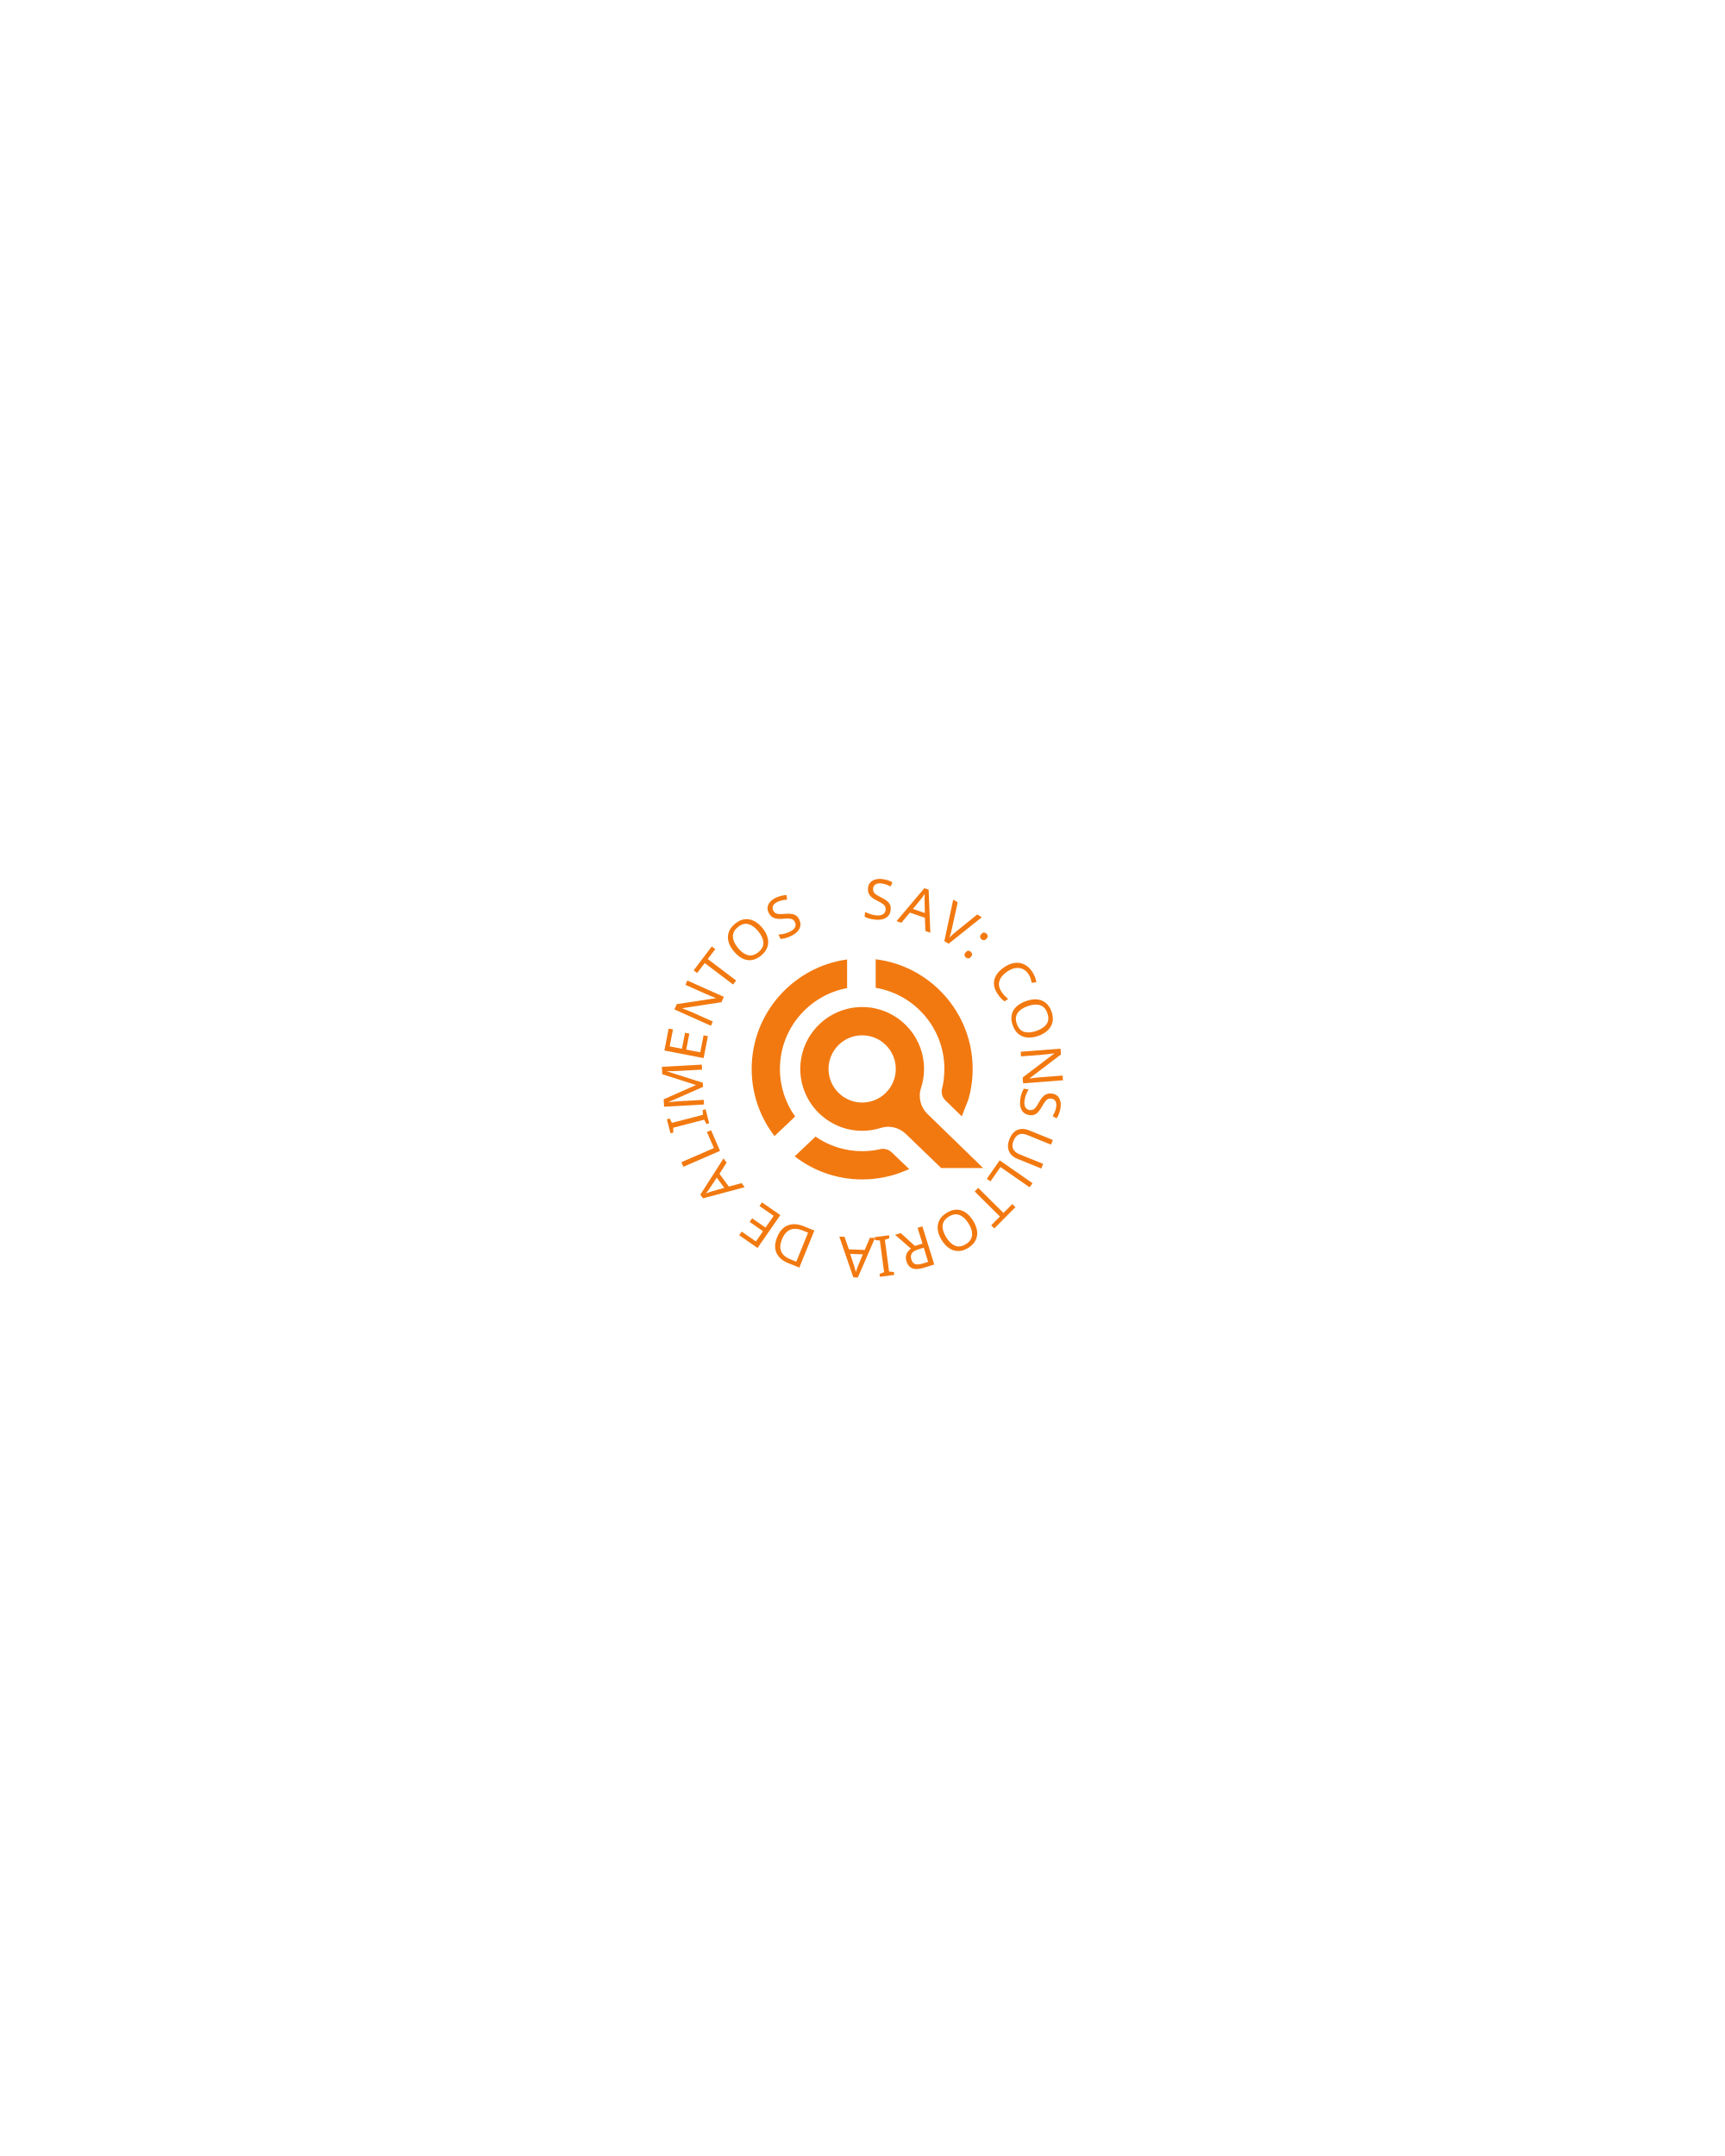
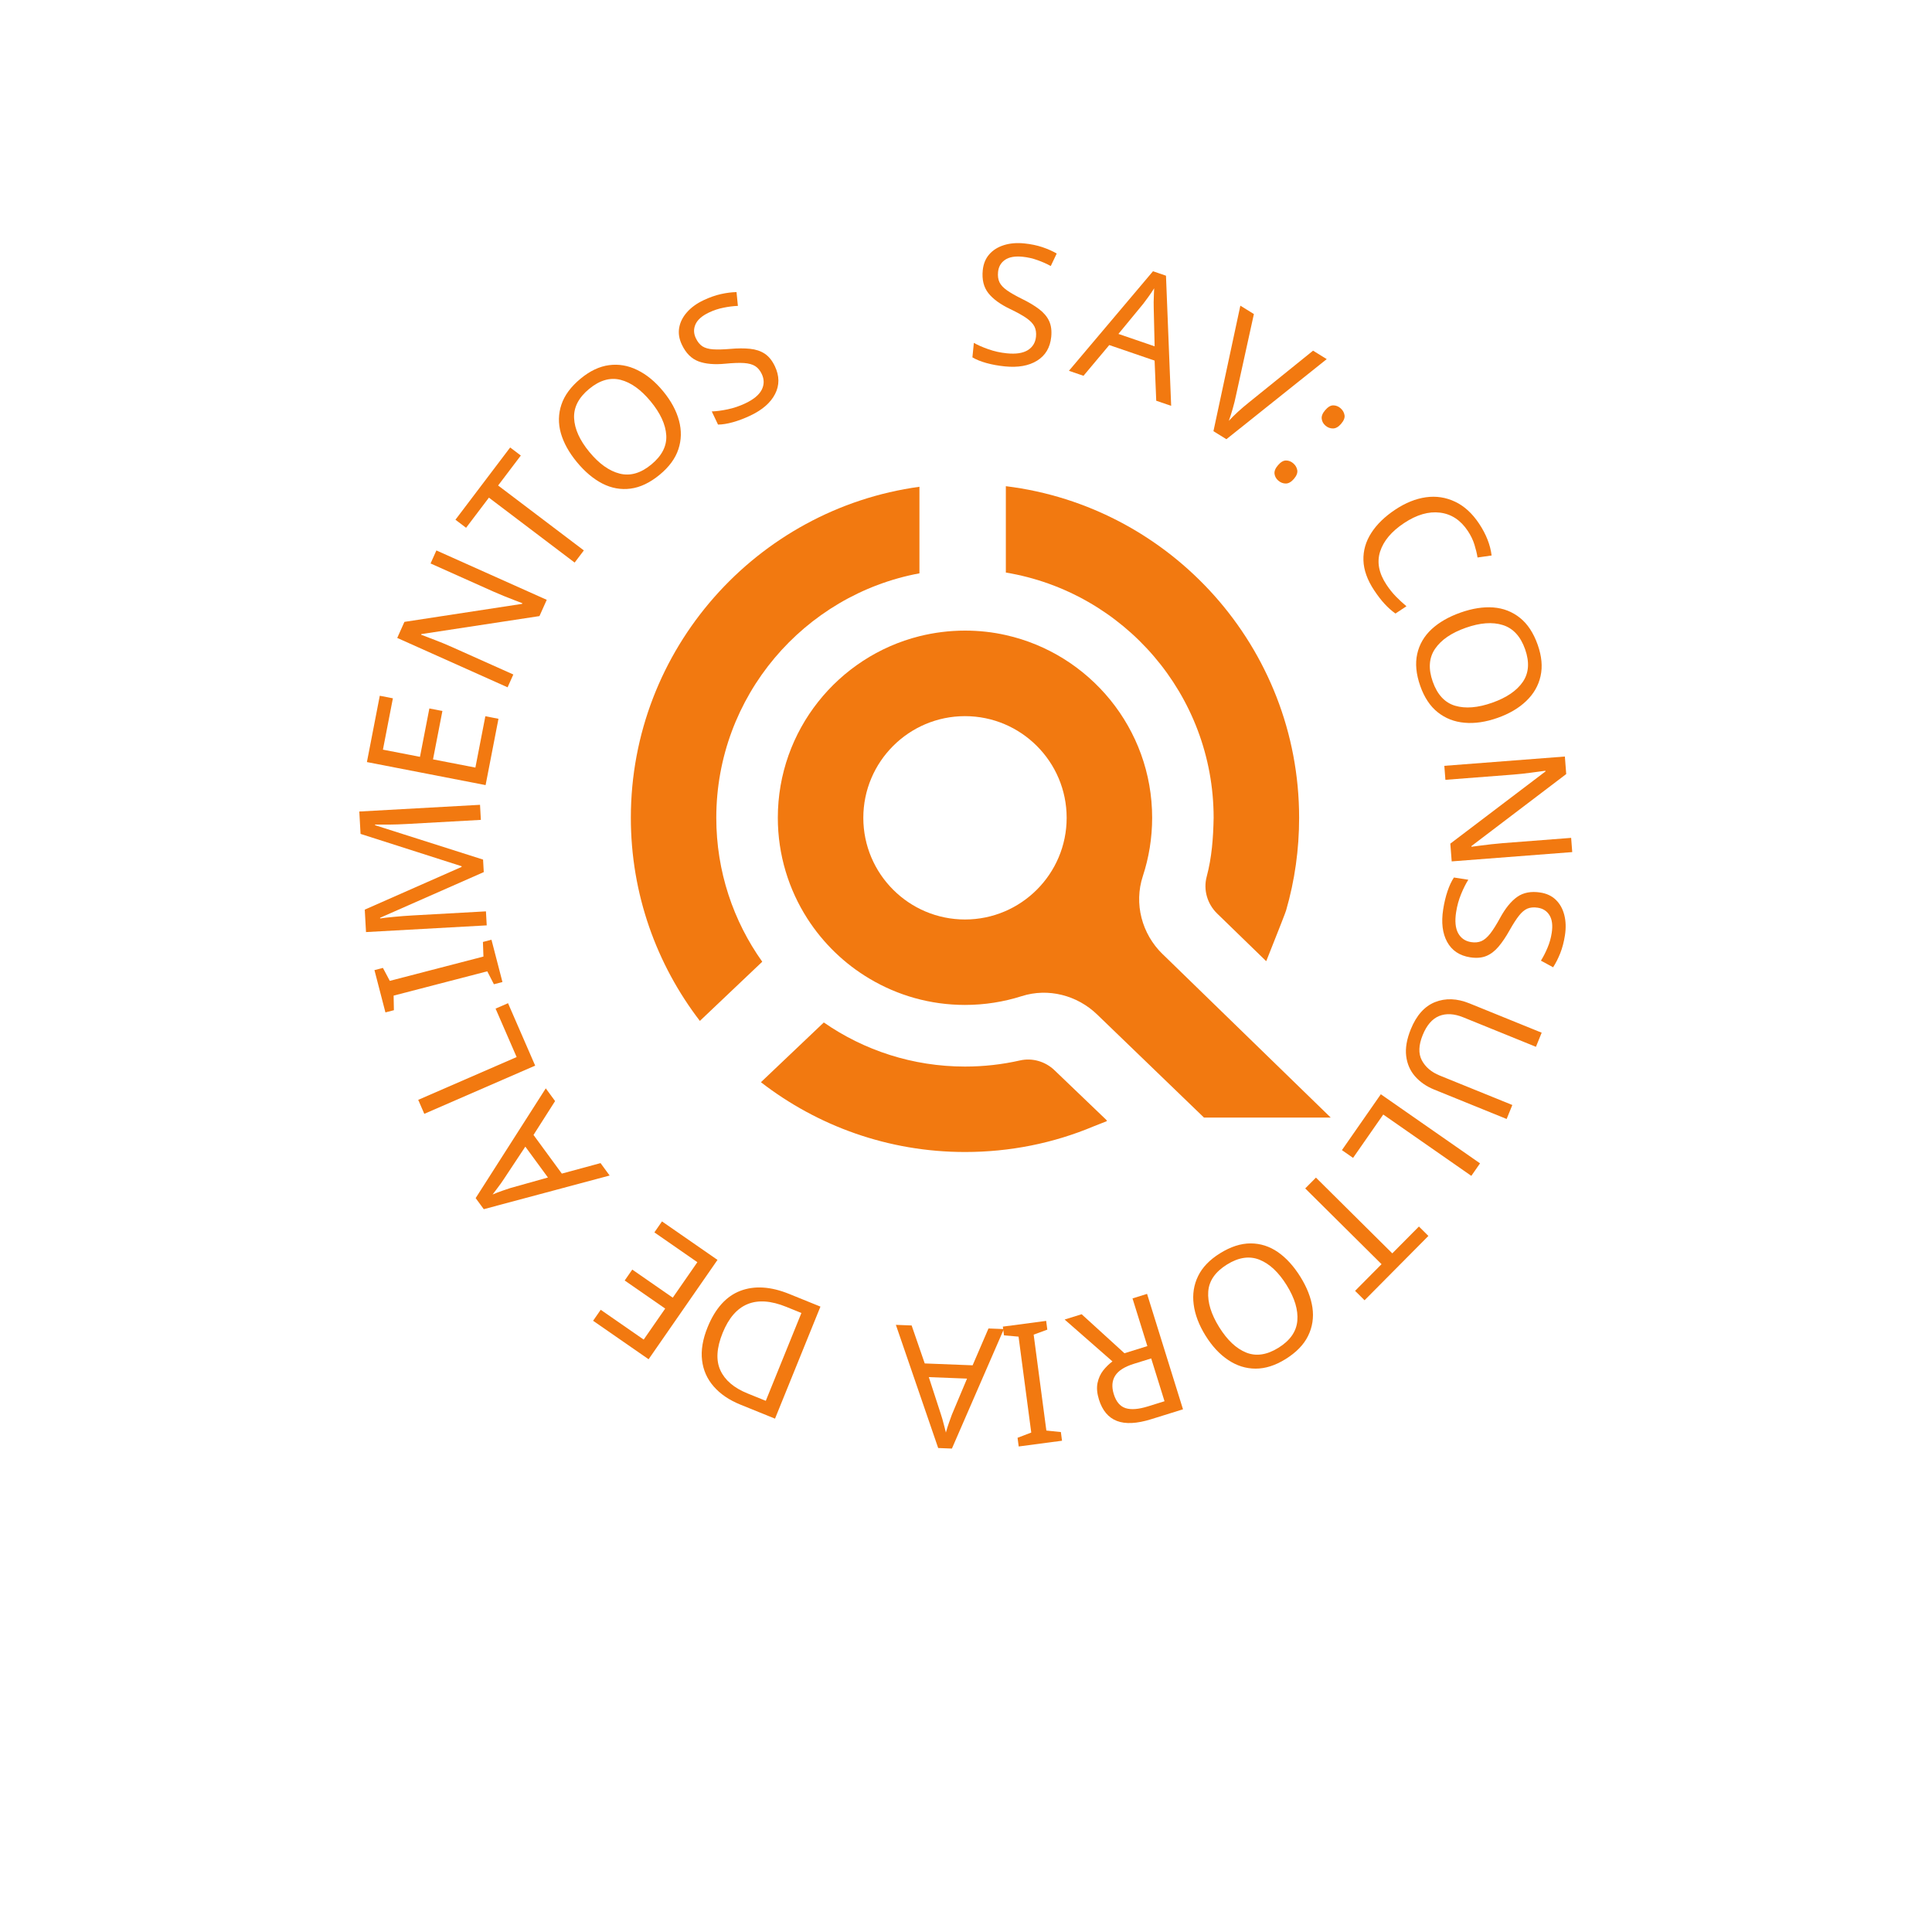
- <svg xmlns="http://www.w3.org/2000/svg" id="Camada_1" data-name="Camada 1" viewBox="0 0 1080 1350">
+ <svg xmlns="http://www.w3.org/2000/svg" id="Camada_1" data-name="Camada 1" viewBox="340 500 400 400">
  <defs>
    <style>
      .cls-1, .cls-2 {
        fill: #f27910;
      }

      .cls-2 {
        font-family: Righteous-Regular, Righteous;
        font-size: 35.06px;
      }
    </style>
  </defs>
  <text class="cls-2" transform="translate(539.47 574.65) rotate(5.74)">
    <tspan x="0" y="0">S</tspan>
  </text>
  <text class="cls-2" transform="translate(561.31 576.77) rotate(18.92)">
    <tspan x="0" y="0">A</tspan>
  </text>
  <text class="cls-2" transform="translate(583.63 584.57) rotate(31.75)">
    <tspan x="0" y="0">V</tspan>
  </text>
  <text class="cls-2" transform="translate(601.44 596.11) rotate(40.6)">
    <tspan x="0" y="0">:</tspan>
  </text>
  <text class="cls-2" transform="translate(609.61 603.2) rotate(46.8)">
    <tspan x="0" y="0"> </tspan>
  </text>
  <text class="cls-2" transform="translate(617.25 610.65) rotate(56.46)">
    <tspan x="0" y="0">C</tspan>
  </text>
  <text class="cls-2" transform="translate(629.82 628.99) rotate(70.58)">
    <tspan x="0" y="0">O</tspan>
  </text>
  <text class="cls-2" transform="translate(638.77 655.16) rotate(85.59)">
    <tspan x="0" y="0">N</tspan>
  </text>
  <text class="cls-2" transform="translate(640.46 679.79) rotate(98.82)">
    <tspan x="0" y="0">S</tspan>
  </text>
  <text class="cls-2" transform="translate(637.18 701.47) rotate(112.09)">
    <tspan x="0" y="0">U</tspan>
  </text>
  <text class="cls-2" transform="translate(627.83 723.76) rotate(124.85)">
    <tspan x="0" y="0">L</tspan>
  </text>
  <text class="cls-2" transform="translate(618.21 738.01) rotate(134.78)">
    <tspan x="0" y="0">T</tspan>
  </text>
  <text class="cls-2" transform="translate(604.41 752.54) rotate(148.13)">
    <tspan x="0" y="0">O</tspan>
  </text>
  <text class="cls-2" transform="translate(580.74 766.87) rotate(162.71)">
    <tspan x="0" y="0">R</tspan>
  </text>
  <text class="cls-2" transform="translate(557.99 773.29) rotate(172.46)">
    <tspan x="0" y="0">I</tspan>
  </text>
  <text class="cls-2" transform="translate(547.84 775.17) rotate(-177.76)">
    <tspan x="0" y="0">A</tspan>
  </text>
  <text class="cls-2" transform="translate(523.51 773.56) rotate(-167.79)">
    <tspan x="0" y="0"> </tspan>
  </text>
  <text class="cls-2" transform="translate(513.02 771.8) rotate(-157.93)">
    <tspan x="0" y="0">D</tspan>
  </text>
  <text class="cls-2" transform="translate(491.35 762.79) rotate(-145.26)">
    <tspan x="0" y="0">E</tspan>
  </text>
  <text class="cls-2" transform="translate(474.26 750.35) rotate(-136.19)">
    <tspan x="0" y="0"> </tspan>
  </text>
  <text class="cls-2" transform="translate(466.22 743.38) rotate(-126.23)">
    <tspan x="0" y="0">A</tspan>
  </text>
  <text class="cls-2" transform="translate(452.16 723.75) rotate(-113.5)">
    <tspan x="0" y="0">L</tspan>
  </text>
  <text class="cls-2" transform="translate(444.38 704.68) rotate(-104.55)">
    <tspan x="0" y="0">I</tspan>
  </text>
  <text class="cls-2" transform="translate(440.96 694.99) rotate(-93.18)">
    <tspan x="0" y="0">M</tspan>
  </text>
  <text class="cls-2" transform="translate(439.89 665.89) rotate(-79.02)">
    <tspan x="0" y="0">E</tspan>
  </text>
  <text class="cls-2" transform="translate(443.7 645.41) rotate(-65.89)">
    <tspan x="0" y="0">N</tspan>
  </text>
  <text class="cls-2" transform="translate(454.04 622.99) rotate(-52.86)">
    <tspan x="0" y="0">T</tspan>
  </text>
  <text class="cls-2" transform="translate(465.79 606.74) rotate(-39.51)">
    <tspan x="0" y="0">O</tspan>
  </text>
  <text class="cls-2" transform="translate(487.41 589.43) rotate(-25.38)">
    <tspan x="0" y="0">S</tspan>
  </text>
  <g>
    <path class="cls-1" d="M497.82,699.11l-12.92,12.26c-8.95-11.66-14.29-26.25-14.29-42.06,0-34.94,26.05-63.92,59.75-68.53v17.92c-23.9,4.44-42.06,25.45-42.06,50.62,0,11.09,3.53,21.39,9.52,29.8Z" />
    <path class="cls-1" d="M569.16,732.12s-.8.32-1.57.62l-1.17.46c-8.33,3.5-17.34,5.31-26.62,5.31-15.9,0-30.56-5.4-42.26-14.45l13.02-12.37c8.31,5.76,18.39,9.13,29.24,9.13,3.87,0,7.68-.43,11.39-1.27,2.56-.58,5.25.22,7.14,2.04l10.75,10.3.09.24Z" />
    <path class="cls-1" d="M608.97,669.32c0,6.52-.9,12.97-2.7,19.18q-.14.54-4.1,10.48l-.08-.04-10.09-9.8c-2.03-1.97-2.9-4.89-2.17-7.63,1.06-3.98,1.36-7.98,1.44-12.19,0-25.5-18.64-46.74-43.02-50.78v-17.88c34.17,4.18,60.72,33.38,60.72,68.66Z" />
    <path class="cls-1" d="M580.7,697.54c-4.3-4.18-5.96-10.45-4.09-16.14,1.25-3.81,1.93-7.87,1.93-12.09,0-18.47-12.98-33.95-30.29-37.82-2.72-.62-5.56-.93-8.46-.93-3.25,0-6.41.41-9.43,1.16-16.83,4.22-29.32,19.47-29.32,37.59,0,7.69,2.26,14.87,6.13,20.9,3.27,5.08,7.68,9.35,12.88,12.43,5.78,3.44,12.53,5.42,19.74,5.42,4.09,0,8.04-.64,11.75-1.82,5.47-1.74,11.46-.2,15.6,3.79l22.13,21.35h26.24l-34.8-33.84ZM539.79,690.37c-11.61,0-21.05-9.44-21.05-21.05s9.44-21.05,21.05-21.05,21.05,9.44,21.05,21.05-9.44,21.05-21.05,21.05Z" />
  </g>
</svg>
